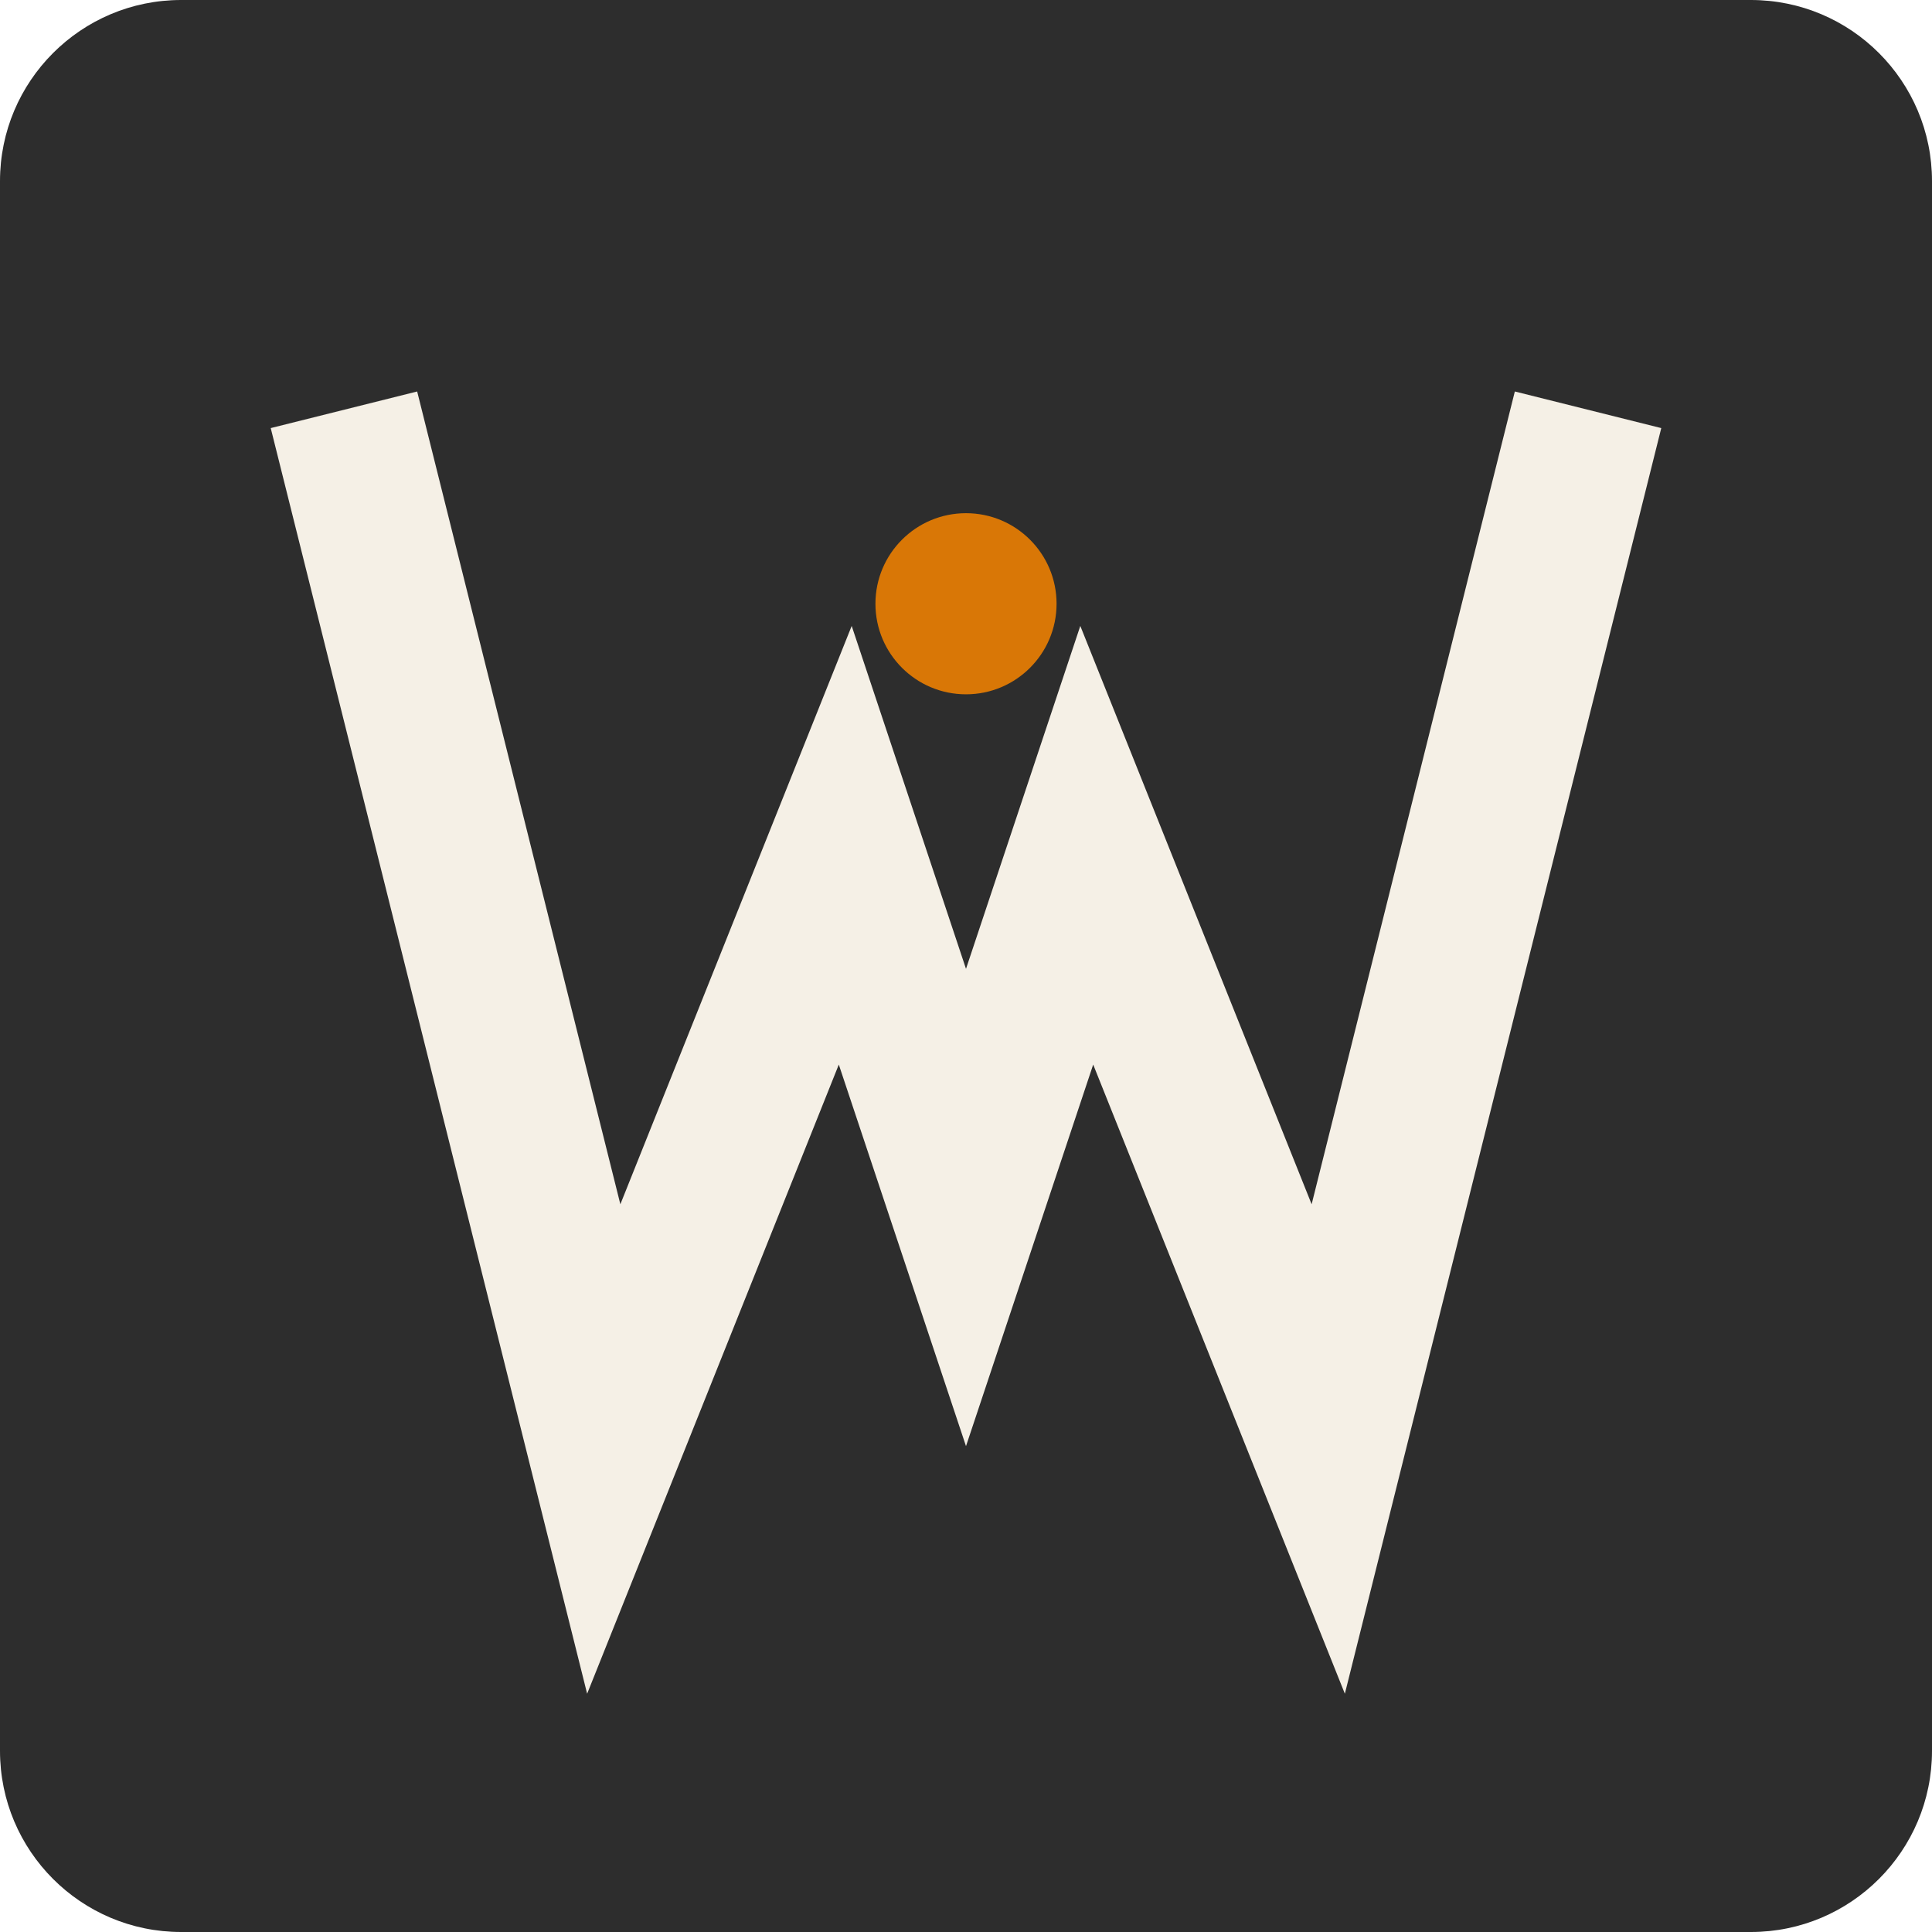
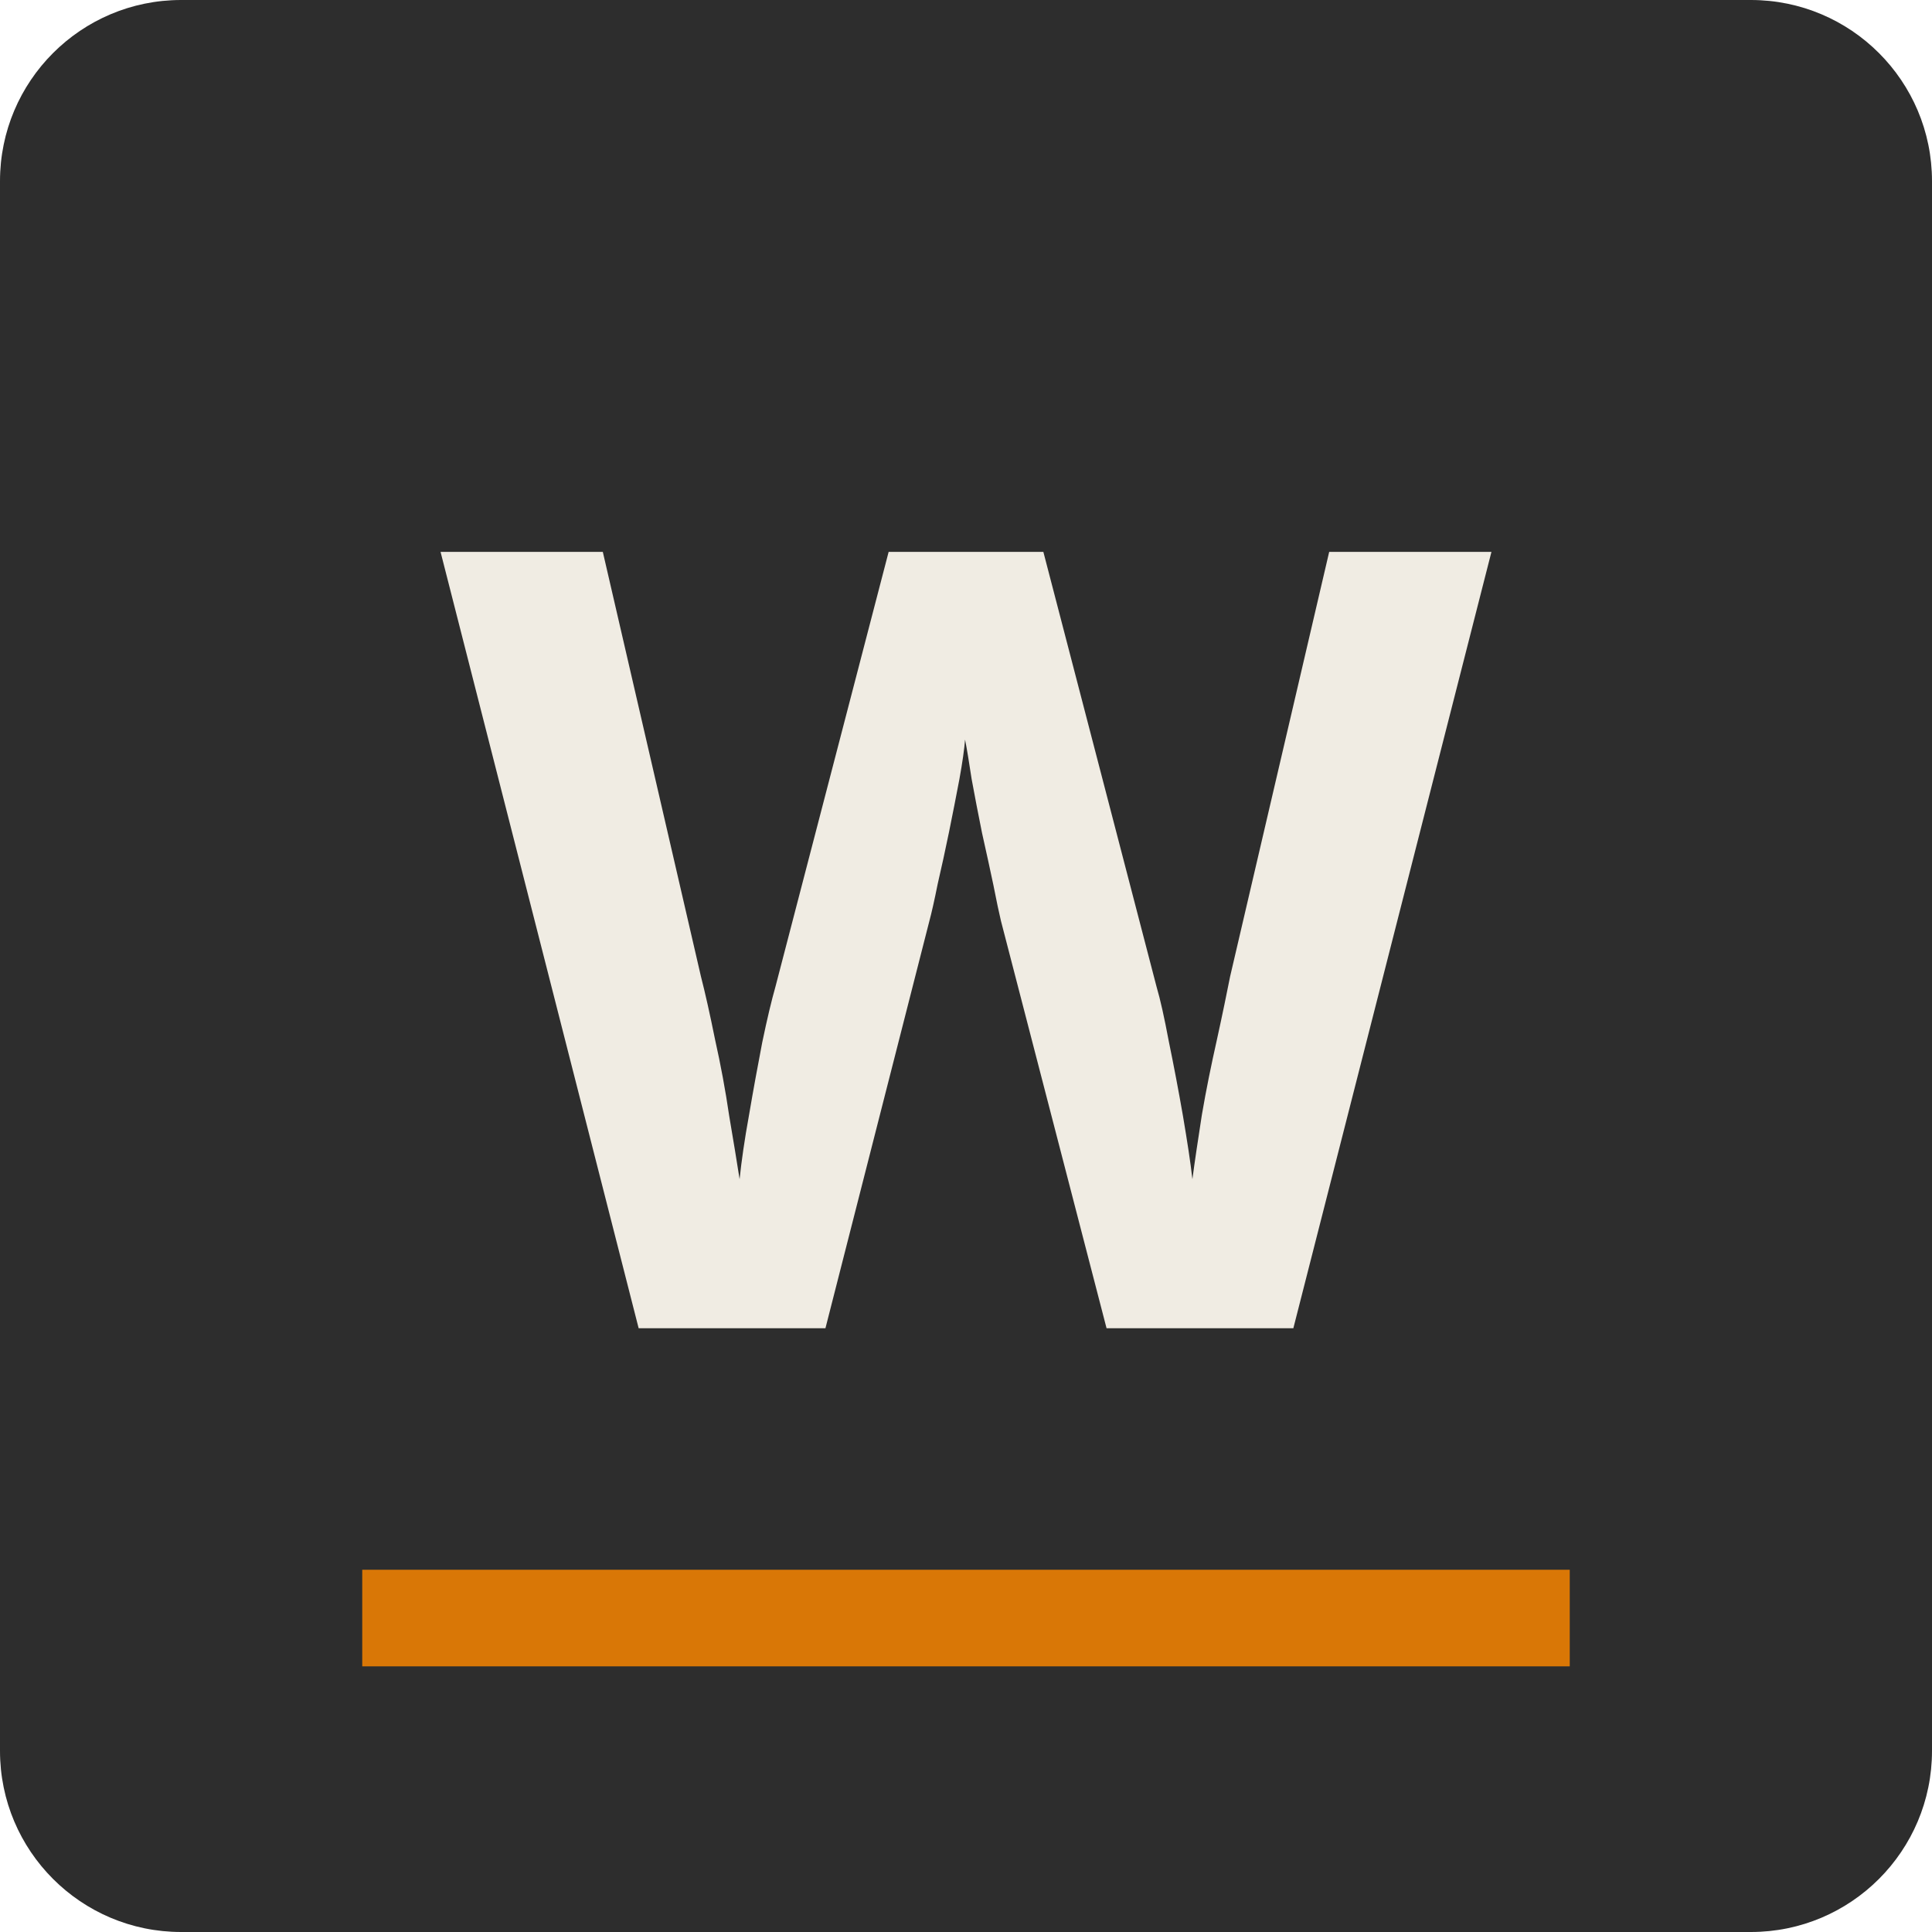
- <svg xmlns="http://www.w3.org/2000/svg" viewBox="0 0 32 32" role="img" aria-label="WolfMind favicon">
+ <svg xmlns="http://www.w3.org/2000/svg" viewBox="0 0 32 32" role="img" aria-label="WolfMind">
  <rect width="32" height="32" fill="#2D2D2D" rx="3" />
-   <g stroke="#F5F0E6" stroke-width="2.5" stroke-linecap="square" fill="none">
-     <path d="M6 8 L10 24 L14 14 L16 20 L18 14 L22 24 L26 8" />
-   </g>
-   <circle cx="16" cy="10" r="1.5" fill="#D97706" />
+   <text x="16" y="22" text-anchor="middle" font-family="Hanken Grotesk, system-ui, sans-serif" font-size="18" font-weight="700" fill="#F0ECE3" letter-spacing="-0.5">W</text>
+   <rect x="6" y="26" width="20" height="1.6" fill="#D97706" />
</svg>
